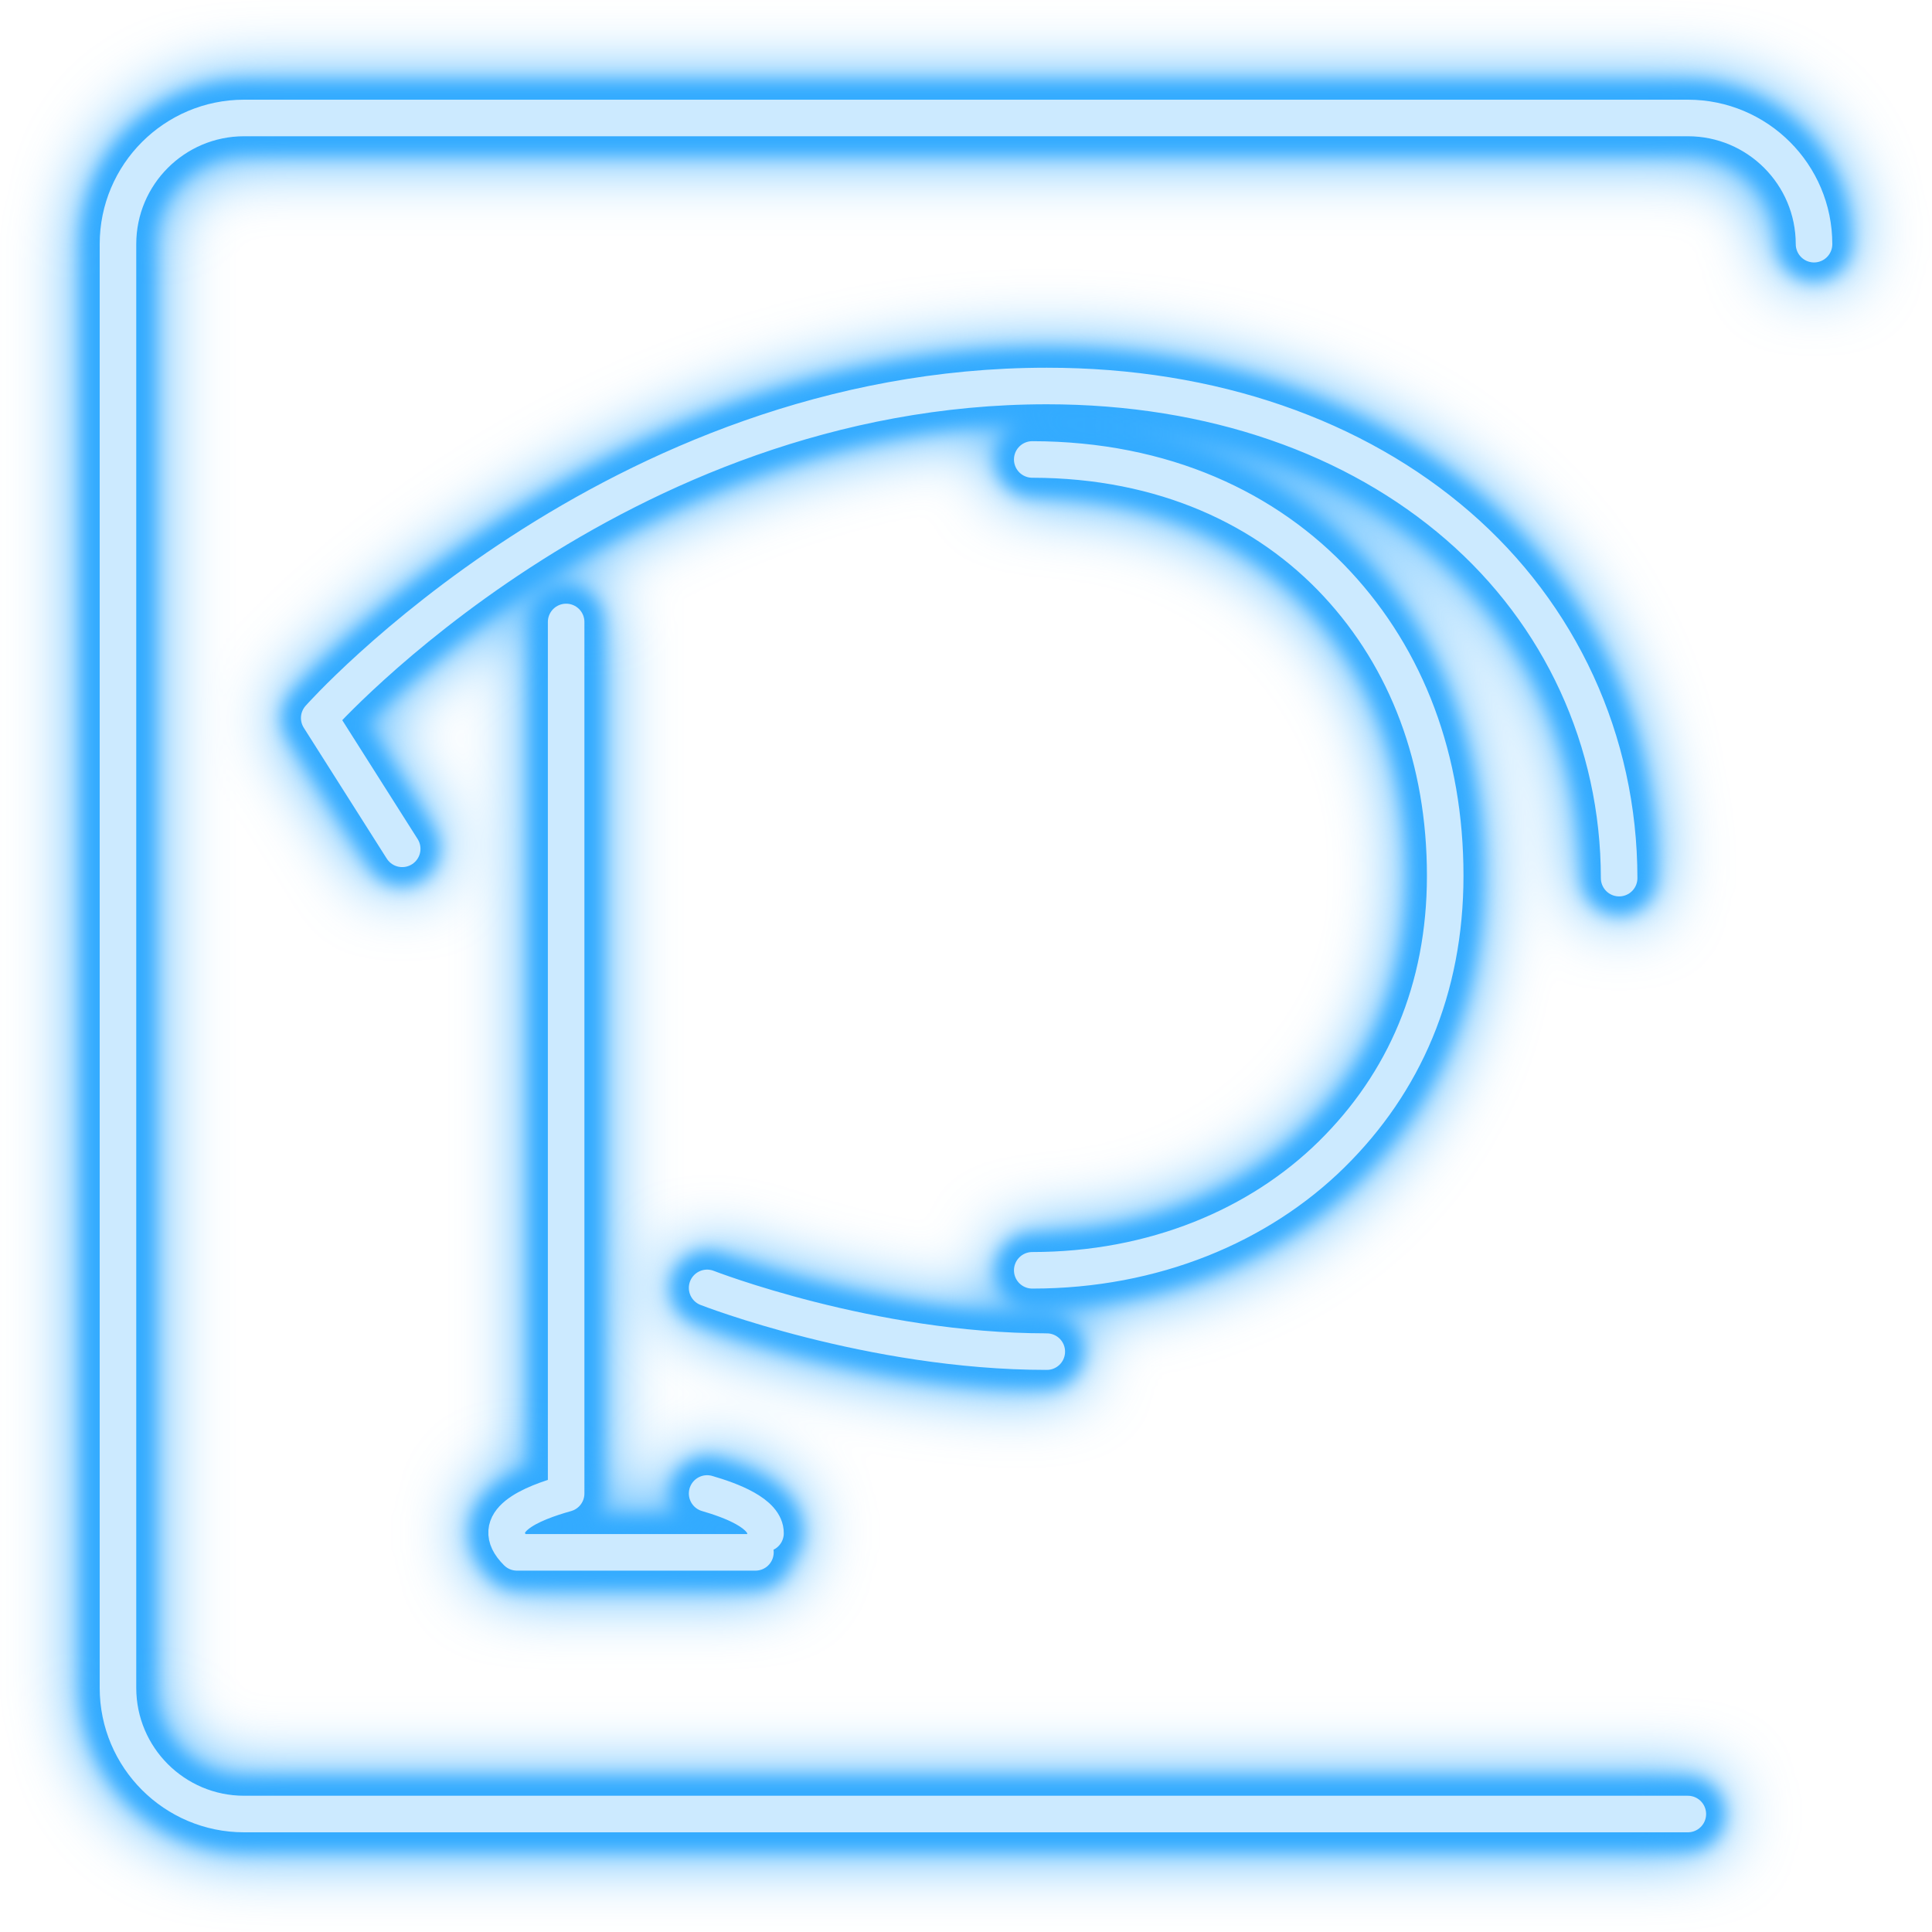
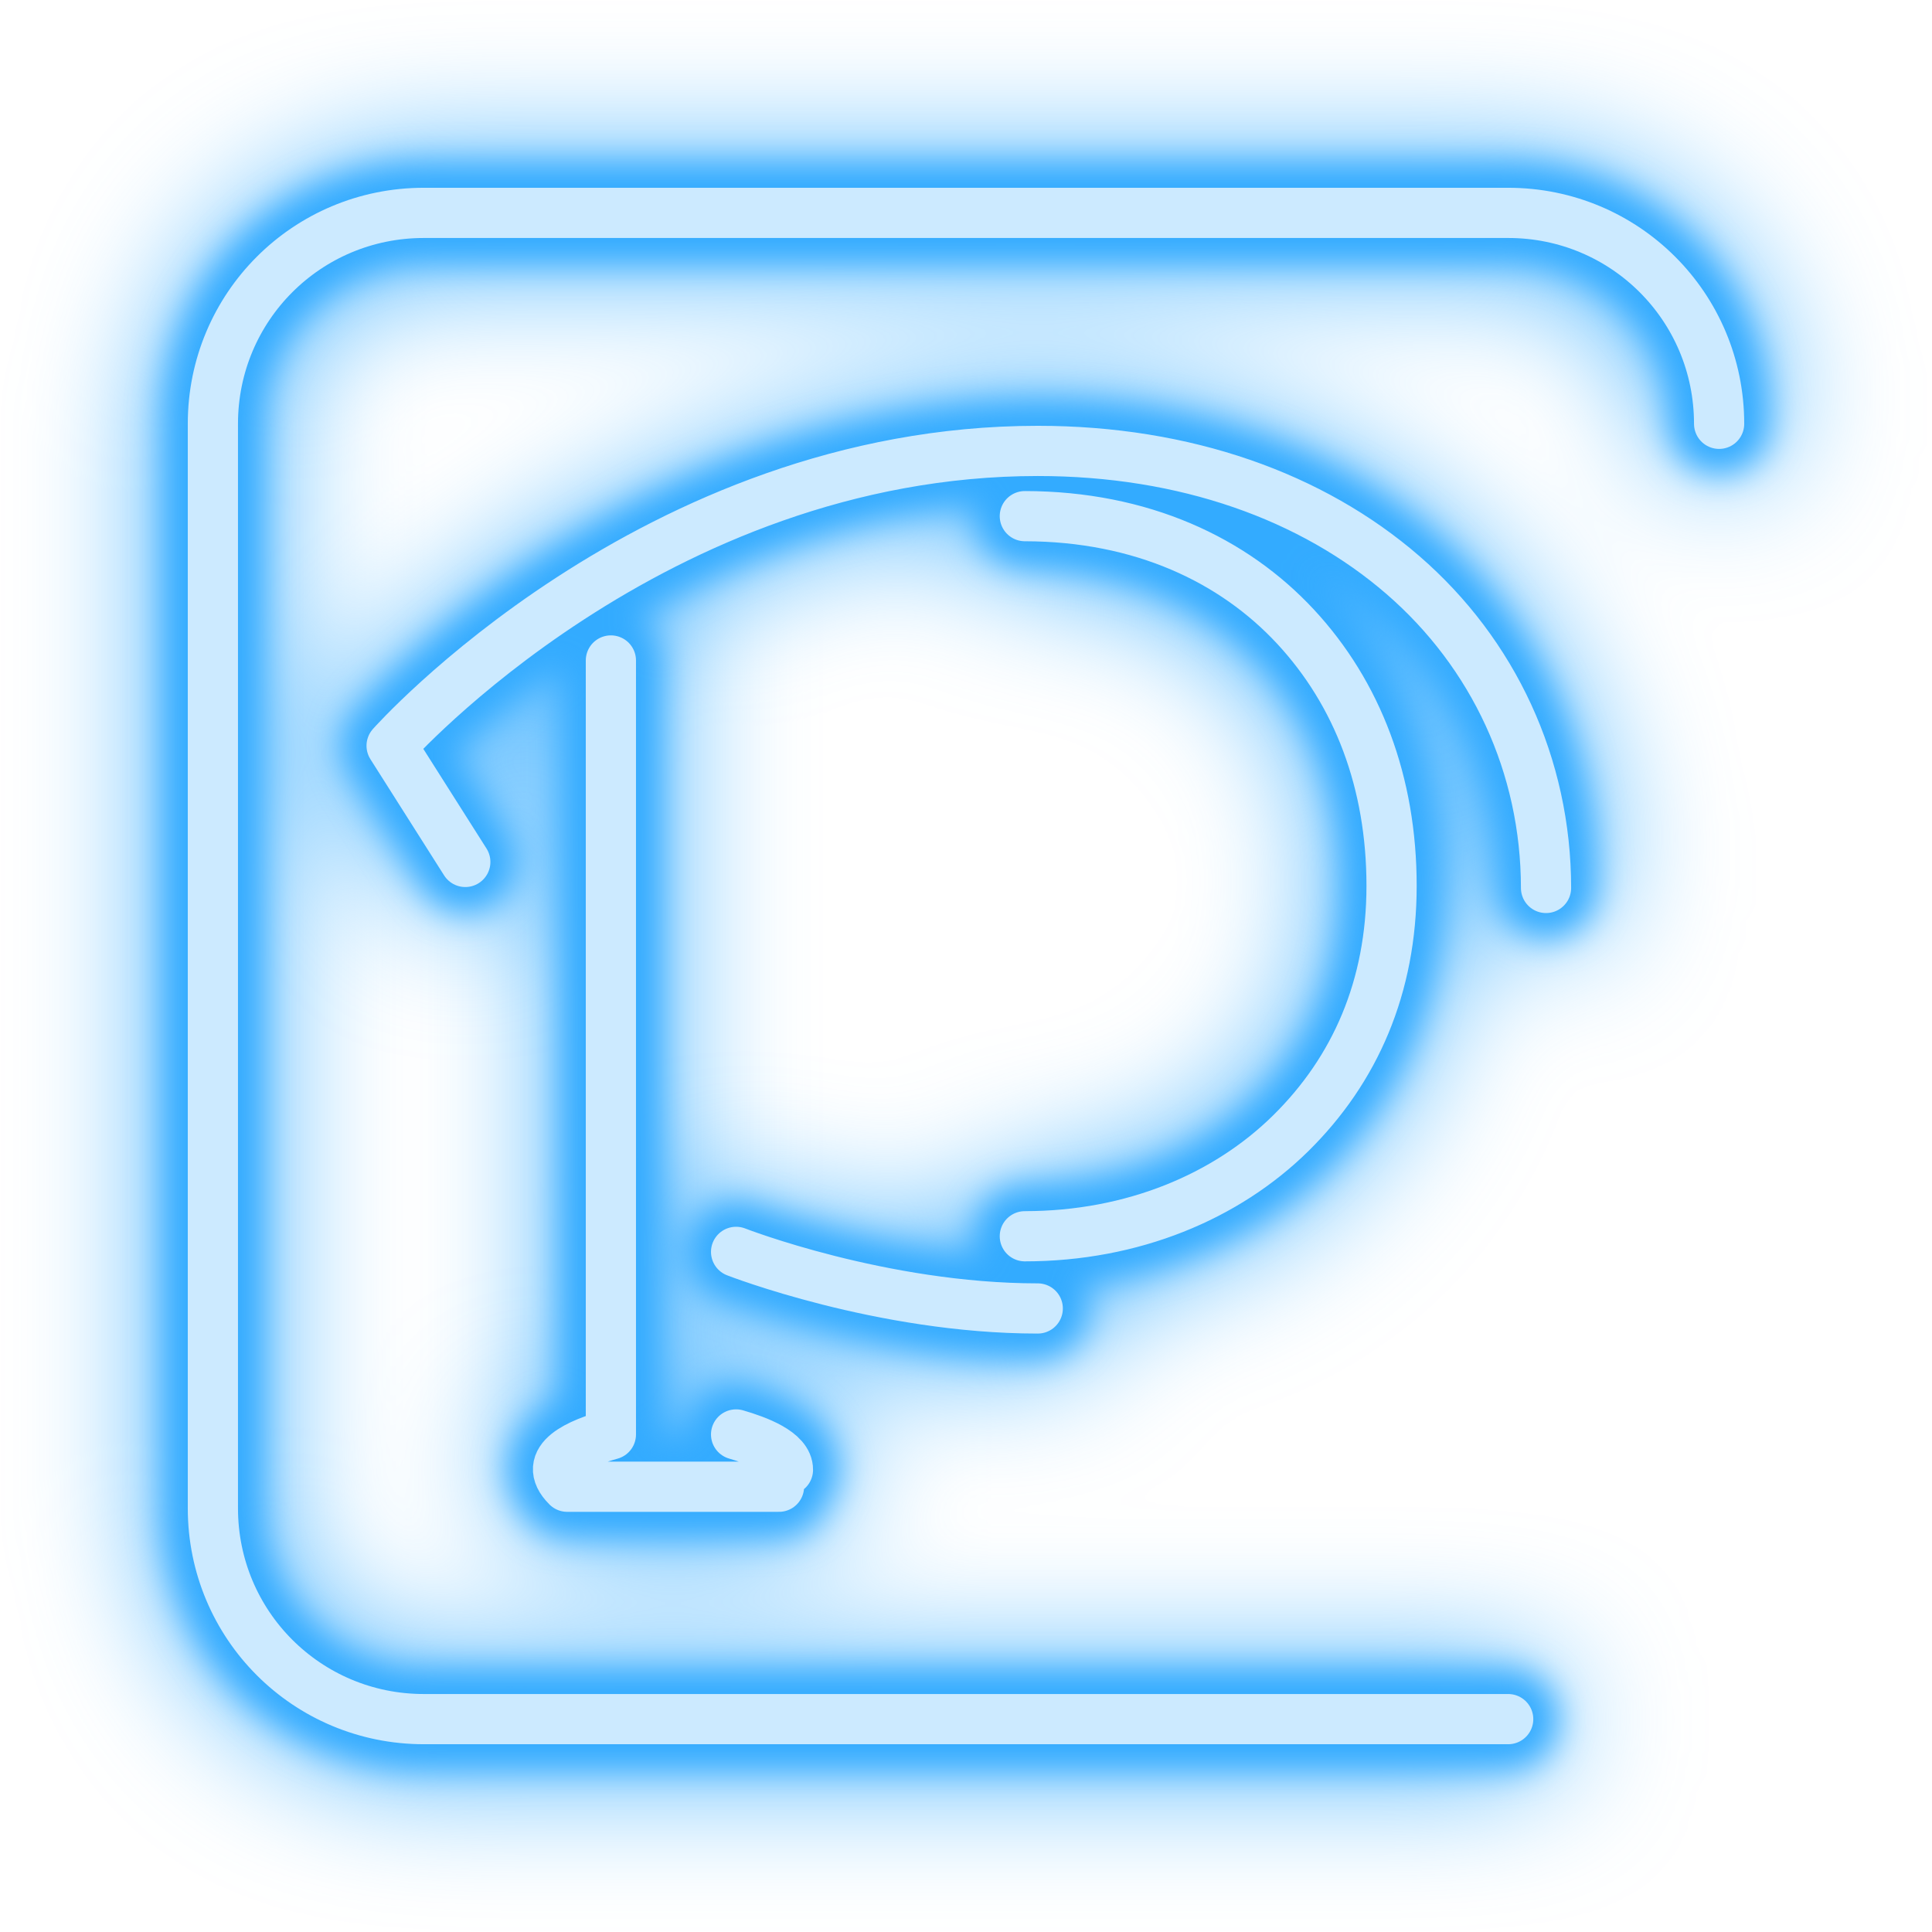
- <svg xmlns="http://www.w3.org/2000/svg" xml:space="preserve" width="528.456" height="528.456" viewBox="0 0 528.456 528.456" version="1.1" id="svg341">
-   <defs id="defs341">
-     <filter style="color-interpolation-filters:sRGB" id="filter1" x="-0.07" y="-0.07" width="1.139" height="1.139">
-       <feGaussianBlur stdDeviation="9.278" id="feGaussianBlur1" />
+ <svg xmlns="http://www.w3.org/2000/svg" xmlns:xlink="http://www.w3.org/1999/xlink" xml:space="preserve" width="769.6" height="769.6" viewBox="0 0 769.6 769.6" version="1.1" id="svg444">
+   <defs id="defs444">
+     <linearGradient id="linearGradient143-0">
+       <stop style="stop-color:#ffcb33;stop-opacity:1;" offset="0" id="stop143-0" />
+       <stop style="stop-color:#ff9933;stop-opacity:1;" offset="0.216" id="stop145-8" />
+       <stop style="stop-color:#ff3333;stop-opacity:1;" offset="0.455" id="stop146-1" />
+       <stop style="stop-color:#ff33bb;stop-opacity:1;" offset="0.708" id="stop148-5" />
+       <stop style="stop-color:#5533ff;stop-opacity:1;" offset="1" id="stop144-8" />
+     </linearGradient>
+     <radialGradient xlink:href="#linearGradient143-0" id="radialGradient1" cx="284.124" cy="730.379" fx="284.124" fy="730.379" r="389.18" gradientUnits="userSpaceOnUse" gradientTransform="matrix(2.579683,0,0,1.861285,-480.5889,-579.0826)" />
+     <radialGradient xlink:href="#linearGradient143-0" id="radialGradient5" cx="284.124" cy="730.379" fx="284.124" fy="730.379" r="389.18" gradientUnits="userSpaceOnUse" gradientTransform="matrix(2.579683,0,0,1.861285,-480.5889,-579.0826)" />
+     <radialGradient xlink:href="#linearGradient143-0" id="radialGradient10" cx="284.124" cy="730.379" fx="284.124" fy="730.379" r="389.18" gradientUnits="userSpaceOnUse" gradientTransform="matrix(2.579683,0,0,1.861285,-480.5889,-579.0826)" />
+     <radialGradient xlink:href="#linearGradient143-0" id="radialGradient15" cx="284.124" cy="730.379" fx="284.124" fy="730.379" r="389.18" gradientUnits="userSpaceOnUse" gradientTransform="matrix(2.579683,0,0,1.861285,-480.5889,-579.0826)" />
+     <radialGradient xlink:href="#linearGradient143-0" id="radialGradient20" cx="284.124" cy="730.379" fx="284.124" fy="730.379" r="389.18" gradientUnits="userSpaceOnUse" gradientTransform="matrix(2.579683,0,0,1.861285,-480.5889,-579.0826)" />
+     <radialGradient xlink:href="#linearGradient143-0" id="radialGradient25" cx="284.124" cy="730.379" fx="284.124" fy="730.379" r="389.18" gradientUnits="userSpaceOnUse" gradientTransform="matrix(2.579683,0,0,1.861285,-480.5889,-579.0826)" />
+     <radialGradient xlink:href="#linearGradient143-0" id="radialGradient30" cx="284.124" cy="730.379" fx="284.124" fy="730.379" r="389.18" gradientUnits="userSpaceOnUse" gradientTransform="matrix(2.579683,0,0,1.861285,-480.5889,-579.0826)" />
+     <radialGradient xlink:href="#linearGradient143-0" id="radialGradient35" cx="284.124" cy="730.379" fx="284.124" fy="730.379" r="389.18" gradientUnits="userSpaceOnUse" gradientTransform="matrix(2.579683,0,0,1.861285,-480.5889,-579.0826)" />
+     <radialGradient xlink:href="#linearGradient143-0" id="radialGradient40" cx="284.124" cy="730.379" fx="284.124" fy="730.379" r="389.18" gradientUnits="userSpaceOnUse" gradientTransform="matrix(2.579683,0,0,1.861285,-480.5889,-579.0826)" />
+     <radialGradient xlink:href="#linearGradient143-0" id="radialGradient45" cx="284.124" cy="730.379" fx="284.124" fy="730.379" r="389.18" gradientUnits="userSpaceOnUse" gradientTransform="matrix(2.579683,0,0,1.861285,-480.5889,-579.0826)" />
+     <radialGradient xlink:href="#linearGradient143-0" id="radialGradient50" cx="284.124" cy="730.379" fx="284.124" fy="730.379" r="389.18" gradientUnits="userSpaceOnUse" gradientTransform="matrix(2.579683,0,0,1.861285,-480.5889,-579.0826)" />
+     <radialGradient xlink:href="#linearGradient143-0" id="radialGradient55" cx="284.124" cy="730.379" fx="284.124" fy="730.379" r="389.18" gradientUnits="userSpaceOnUse" gradientTransform="matrix(2.579683,0,0,1.861285,-480.5889,-579.0826)" />
+     <radialGradient xlink:href="#linearGradient143-0" id="radialGradient60" cx="284.124" cy="730.379" fx="284.124" fy="730.379" r="389.18" gradientUnits="userSpaceOnUse" gradientTransform="matrix(2.579683,0,0,1.861285,-480.5889,-579.0826)" />
+     <radialGradient xlink:href="#linearGradient143-0" id="radialGradient65" cx="284.124" cy="730.379" fx="284.124" fy="730.379" r="389.18" gradientUnits="userSpaceOnUse" gradientTransform="matrix(2.579683,0,0,1.861285,-480.5889,-579.0826)" />
+     <radialGradient xlink:href="#linearGradient143-0" id="radialGradient70" cx="284.124" cy="730.379" fx="284.124" fy="730.379" r="389.18" gradientUnits="userSpaceOnUse" gradientTransform="matrix(2.579683,0,0,1.861285,-480.5889,-579.0826)" />
+     <radialGradient xlink:href="#linearGradient143-0" id="radialGradient75" cx="284.124" cy="730.379" fx="284.124" fy="730.379" r="389.18" gradientUnits="userSpaceOnUse" gradientTransform="matrix(2.579683,0,0,1.861285,-480.5889,-579.0826)" />
+     <radialGradient xlink:href="#linearGradient143-0" id="radialGradient80" cx="284.124" cy="730.379" fx="284.124" fy="730.379" r="389.18" gradientUnits="userSpaceOnUse" gradientTransform="matrix(2.579683,0,0,1.861285,-480.5889,-579.0826)" />
+     <radialGradient xlink:href="#linearGradient143-0" id="radialGradient85" cx="284.124" cy="730.379" fx="284.124" fy="730.379" r="389.18" gradientUnits="userSpaceOnUse" gradientTransform="matrix(2.579683,0,0,1.861285,-480.5889,-579.0826)" />
+     <radialGradient xlink:href="#linearGradient143-0" id="radialGradient90" cx="284.124" cy="730.379" fx="284.124" fy="730.379" r="389.18" gradientUnits="userSpaceOnUse" gradientTransform="matrix(2.579683,0,0,1.861285,-480.5889,-579.0826)" />
+     <radialGradient xlink:href="#linearGradient143-0" id="radialGradient95" cx="284.124" cy="730.379" fx="284.124" fy="730.379" r="389.18" gradientUnits="userSpaceOnUse" gradientTransform="matrix(2.579683,0,0,1.861285,-480.5889,-579.0826)" />
+     <radialGradient xlink:href="#linearGradient143-0" id="radialGradient100" cx="284.124" cy="730.379" fx="284.124" fy="730.379" r="389.18" gradientUnits="userSpaceOnUse" gradientTransform="matrix(2.579683,0,0,1.861285,-480.5889,-579.0826)" />
+     <radialGradient xlink:href="#linearGradient143-0" id="radialGradient105" cx="284.124" cy="730.379" fx="284.124" fy="730.379" r="389.18" gradientUnits="userSpaceOnUse" gradientTransform="matrix(2.579683,0,0,1.861285,-480.5889,-579.0826)" />
+     <radialGradient xlink:href="#linearGradient143-0" id="radialGradient110" cx="284.124" cy="730.379" fx="284.124" fy="730.379" r="389.18" gradientUnits="userSpaceOnUse" gradientTransform="matrix(2.579683,0,0,1.861285,-480.5889,-579.0826)" />
+     <radialGradient xlink:href="#linearGradient143-0" id="radialGradient115" cx="284.124" cy="730.379" fx="284.124" fy="730.379" r="389.18" gradientUnits="userSpaceOnUse" gradientTransform="matrix(2.579683,0,0,1.861285,-480.5889,-579.0826)" />
+     <radialGradient xlink:href="#linearGradient143-0" id="radialGradient120" cx="284.124" cy="730.379" fx="284.124" fy="730.379" r="389.18" gradientUnits="userSpaceOnUse" gradientTransform="matrix(2.579683,0,0,1.861285,-480.5889,-579.0826)" />
+     <radialGradient xlink:href="#linearGradient143-0" id="radialGradient125" cx="284.124" cy="730.379" fx="284.124" fy="730.379" r="389.18" gradientUnits="userSpaceOnUse" gradientTransform="matrix(2.579683,0,0,1.861285,-480.5889,-579.0826)" />
+     <radialGradient xlink:href="#linearGradient143-0" id="radialGradient130" cx="284.124" cy="730.379" fx="284.124" fy="730.379" r="389.18" gradientUnits="userSpaceOnUse" gradientTransform="matrix(2.579683,0,0,1.861285,-480.5889,-579.0826)" />
+     <radialGradient xlink:href="#linearGradient143-0" id="radialGradient135" cx="284.124" cy="730.379" fx="284.124" fy="730.379" r="389.18" gradientUnits="userSpaceOnUse" gradientTransform="matrix(2.579683,0,0,1.861285,-480.5889,-579.0826)" />
+     <radialGradient xlink:href="#linearGradient143-0" id="radialGradient140" cx="284.124" cy="730.379" fx="284.124" fy="730.379" r="389.18" gradientUnits="userSpaceOnUse" gradientTransform="matrix(2.579683,0,0,1.861285,-480.5889,-579.0826)" />
+     <radialGradient xlink:href="#linearGradient143-0" id="radialGradient150" cx="284.124" cy="730.379" fx="284.124" fy="730.379" r="389.18" gradientUnits="userSpaceOnUse" gradientTransform="matrix(2.579683,0,0,1.861285,-480.5889,-579.0826)" />
+     <radialGradient xlink:href="#linearGradient143-0" id="radialGradient155" cx="284.124" cy="730.379" fx="284.124" fy="730.379" r="389.18" gradientUnits="userSpaceOnUse" gradientTransform="matrix(2.579683,0,0,1.861285,-480.5889,-579.0826)" />
+     <radialGradient xlink:href="#linearGradient143-0" id="radialGradient160" cx="284.124" cy="730.379" fx="284.124" fy="730.379" r="389.18" gradientUnits="userSpaceOnUse" gradientTransform="matrix(2.579683,0,0,1.861285,-480.5889,-579.0826)" />
+     <radialGradient xlink:href="#linearGradient143-0" id="radialGradient165" cx="284.124" cy="730.379" fx="284.124" fy="730.379" r="389.18" gradientUnits="userSpaceOnUse" gradientTransform="matrix(2.579683,0,0,1.861285,-480.5889,-579.0826)" />
+     <radialGradient xlink:href="#linearGradient143-0" id="radialGradient170" cx="284.124" cy="730.379" fx="284.124" fy="730.379" r="389.18" gradientUnits="userSpaceOnUse" gradientTransform="matrix(2.579683,0,0,1.861285,-480.5889,-579.0826)" />
+     <radialGradient xlink:href="#linearGradient143-0" id="radialGradient175" cx="284.124" cy="730.379" fx="284.124" fy="730.379" r="389.18" gradientUnits="userSpaceOnUse" gradientTransform="matrix(2.579683,0,0,1.861285,-480.5889,-579.0826)" />
+     <radialGradient xlink:href="#linearGradient143-0" id="radialGradient180" cx="284.124" cy="730.379" fx="284.124" fy="730.379" r="389.18" gradientUnits="userSpaceOnUse" gradientTransform="matrix(2.579683,0,0,1.861285,-480.5889,-579.0826)" />
+     <radialGradient xlink:href="#linearGradient143-0" id="radialGradient185" cx="284.124" cy="730.379" fx="284.124" fy="730.379" r="389.18" gradientUnits="userSpaceOnUse" gradientTransform="matrix(2.579683,0,0,1.861285,-480.5889,-579.0826)" />
+     <radialGradient xlink:href="#linearGradient143-0" id="radialGradient190" cx="284.124" cy="730.379" fx="284.124" fy="730.379" r="389.18" gradientUnits="userSpaceOnUse" gradientTransform="matrix(2.579683,0,0,1.861285,-480.5889,-579.0826)" />
+     <radialGradient xlink:href="#linearGradient143-0" id="radialGradient195" cx="284.124" cy="730.379" fx="284.124" fy="730.379" r="389.18" gradientUnits="userSpaceOnUse" gradientTransform="matrix(2.579683,0,0,1.861285,-480.5889,-579.0826)" />
+     <radialGradient xlink:href="#linearGradient143-0" id="radialGradient200" cx="284.124" cy="730.379" fx="284.124" fy="730.379" r="389.18" gradientUnits="userSpaceOnUse" gradientTransform="matrix(2.579683,0,0,1.861285,-480.5889,-579.0826)" />
+     <radialGradient xlink:href="#linearGradient143-0" id="radialGradient205" cx="284.124" cy="730.379" fx="284.124" fy="730.379" r="389.18" gradientUnits="userSpaceOnUse" gradientTransform="matrix(2.579683,0,0,1.861285,-480.5889,-579.0826)" />
+     <radialGradient xlink:href="#linearGradient143-0" id="radialGradient210" cx="284.124" cy="730.379" fx="284.124" fy="730.379" r="389.18" gradientUnits="userSpaceOnUse" gradientTransform="matrix(2.579683,0,0,1.861285,-480.5889,-579.0826)" />
+     <radialGradient xlink:href="#linearGradient143-0" id="radialGradient215" cx="284.124" cy="730.379" fx="284.124" fy="730.379" r="389.18" gradientUnits="userSpaceOnUse" gradientTransform="matrix(2.579683,0,0,1.861285,-480.5889,-579.0826)" />
+     <radialGradient xlink:href="#linearGradient143-0" id="radialGradient220" cx="284.124" cy="730.379" fx="284.124" fy="730.379" r="389.18" gradientUnits="userSpaceOnUse" gradientTransform="matrix(2.579683,0,0,1.861285,-480.5889,-579.0826)" />
+     <radialGradient xlink:href="#linearGradient143-0" id="radialGradient225" cx="284.124" cy="730.379" fx="284.124" fy="730.379" r="389.18" gradientUnits="userSpaceOnUse" gradientTransform="matrix(2.579683,0,0,1.861285,-480.5889,-579.0826)" />
+     <radialGradient xlink:href="#linearGradient143-0" id="radialGradient230" cx="284.124" cy="730.379" fx="284.124" fy="730.379" r="389.18" gradientUnits="userSpaceOnUse" gradientTransform="matrix(2.579683,0,0,1.861285,-480.5889,-579.0826)" />
+     <radialGradient xlink:href="#linearGradient143-0" id="radialGradient235" cx="284.124" cy="730.379" fx="284.124" fy="730.379" r="389.18" gradientUnits="userSpaceOnUse" gradientTransform="matrix(2.579683,0,0,1.861285,-480.5889,-579.0826)" />
+     <radialGradient xlink:href="#linearGradient143-0" id="radialGradient240" cx="284.124" cy="730.379" fx="284.124" fy="730.379" r="389.18" gradientUnits="userSpaceOnUse" gradientTransform="matrix(2.579683,0,0,1.861285,-480.5889,-579.0826)" />
+     <radialGradient xlink:href="#linearGradient143-0" id="radialGradient245" cx="284.124" cy="730.379" fx="284.124" fy="730.379" r="389.18" gradientUnits="userSpaceOnUse" gradientTransform="matrix(2.579683,0,0,1.861285,-480.5889,-579.0826)" />
+     <radialGradient xlink:href="#linearGradient143-0" id="radialGradient250" cx="284.124" cy="730.379" fx="284.124" fy="730.379" r="389.18" gradientUnits="userSpaceOnUse" gradientTransform="matrix(2.579683,0,0,1.861285,-480.5889,-579.0826)" />
+     <radialGradient xlink:href="#linearGradient143-0" id="radialGradient255" cx="284.124" cy="730.379" fx="284.124" fy="730.379" r="389.18" gradientUnits="userSpaceOnUse" gradientTransform="matrix(2.579683,0,0,1.861285,-480.5889,-579.0826)" />
+     <radialGradient xlink:href="#linearGradient143-0" id="radialGradient260" cx="284.124" cy="730.379" fx="284.124" fy="730.379" r="389.18" gradientUnits="userSpaceOnUse" gradientTransform="matrix(2.579683,0,0,1.861285,-480.5889,-579.0826)" />
+     <radialGradient xlink:href="#linearGradient143-0" id="radialGradient265" cx="284.124" cy="730.379" fx="284.124" fy="730.379" r="389.18" gradientUnits="userSpaceOnUse" gradientTransform="matrix(2.579683,0,0,1.861285,-480.5889,-579.0826)" />
+     <radialGradient xlink:href="#linearGradient143-0" id="radialGradient270" cx="284.124" cy="730.379" fx="284.124" fy="730.379" r="389.18" gradientUnits="userSpaceOnUse" gradientTransform="matrix(2.579683,0,0,1.861285,-480.5889,-579.0826)" />
+     <radialGradient xlink:href="#linearGradient143-0" id="radialGradient275" cx="284.124" cy="730.379" fx="284.124" fy="730.379" r="389.18" gradientUnits="userSpaceOnUse" gradientTransform="matrix(2.579683,0,0,1.861285,-480.5889,-579.0826)" />
+     <radialGradient xlink:href="#linearGradient143-0" id="radialGradient280" cx="284.124" cy="730.379" fx="284.124" fy="730.379" r="389.18" gradientUnits="userSpaceOnUse" gradientTransform="matrix(2.579683,0,0,1.861285,-480.5889,-579.0826)" />
+     <radialGradient xlink:href="#linearGradient143-0" id="radialGradient285" cx="284.124" cy="730.379" fx="284.124" fy="730.379" r="389.18" gradientUnits="userSpaceOnUse" gradientTransform="matrix(2.579683,0,0,1.861285,-480.5889,-579.0826)" />
+     <radialGradient xlink:href="#linearGradient143-0" id="radialGradient290" cx="284.124" cy="730.379" fx="284.124" fy="730.379" r="389.18" gradientUnits="userSpaceOnUse" gradientTransform="matrix(2.579683,0,0,1.861285,-480.5889,-579.0826)" />
+     <radialGradient xlink:href="#linearGradient143-0" id="radialGradient295" cx="284.124" cy="730.379" fx="284.124" fy="730.379" r="389.18" gradientUnits="userSpaceOnUse" gradientTransform="matrix(2.579683,0,0,1.861285,-480.5889,-579.0826)" />
+     <radialGradient xlink:href="#linearGradient143-0" id="radialGradient300" cx="284.124" cy="730.379" fx="284.124" fy="730.379" r="389.18" gradientUnits="userSpaceOnUse" gradientTransform="matrix(2.579683,0,0,1.861285,-480.5889,-579.0826)" />
+     <radialGradient xlink:href="#linearGradient143-0" id="radialGradient305" cx="284.124" cy="730.379" fx="284.124" fy="730.379" r="389.18" gradientUnits="userSpaceOnUse" gradientTransform="matrix(2.579683,0,0,1.861285,-480.5889,-579.0826)" />
+     <radialGradient xlink:href="#linearGradient143-0" id="radialGradient310" cx="284.124" cy="730.379" fx="284.124" fy="730.379" r="389.18" gradientUnits="userSpaceOnUse" gradientTransform="matrix(2.579683,0,0,1.861285,-480.5889,-579.0826)" />
+     <radialGradient xlink:href="#linearGradient143-0" id="radialGradient315" cx="284.124" cy="730.379" fx="284.124" fy="730.379" r="389.18" gradientUnits="userSpaceOnUse" gradientTransform="matrix(2.579683,0,0,1.861285,-480.5889,-579.0826)" />
+     <radialGradient xlink:href="#linearGradient143-0" id="radialGradient320" cx="284.124" cy="730.379" fx="284.124" fy="730.379" r="389.18" gradientUnits="userSpaceOnUse" gradientTransform="matrix(2.579683,0,0,1.861285,-480.5889,-579.0826)" />
+     <radialGradient xlink:href="#linearGradient143-0" id="radialGradient325" cx="284.124" cy="730.379" fx="284.124" fy="730.379" r="389.18" gradientUnits="userSpaceOnUse" gradientTransform="matrix(2.579683,0,0,1.861285,-480.5889,-579.0826)" />
+     <radialGradient xlink:href="#linearGradient143-0" id="radialGradient330" cx="284.124" cy="730.379" fx="284.124" fy="730.379" r="389.18" gradientUnits="userSpaceOnUse" gradientTransform="matrix(2.579683,0,0,1.861285,-480.5889,-579.0826)" />
+     <radialGradient xlink:href="#linearGradient143-0" id="radialGradient335" cx="284.124" cy="730.379" fx="284.124" fy="730.379" r="389.18" gradientUnits="userSpaceOnUse" gradientTransform="matrix(2.579683,0,0,1.861285,-480.5889,-579.0826)" />
+     <radialGradient xlink:href="#linearGradient143-0" id="radialGradient340" cx="284.124" cy="730.379" fx="284.124" fy="730.379" r="389.18" gradientUnits="userSpaceOnUse" gradientTransform="matrix(2.579683,0,0,1.861285,-480.5889,-579.0826)" />
+     <radialGradient xlink:href="#linearGradient143-0" id="radialGradient345" cx="284.124" cy="730.379" fx="284.124" fy="730.379" r="389.18" gradientUnits="userSpaceOnUse" gradientTransform="matrix(2.579683,0,0,1.861285,-480.5889,-579.0826)" />
+     <radialGradient xlink:href="#linearGradient143-0" id="radialGradient350" cx="284.124" cy="730.379" fx="284.124" fy="730.379" r="389.18" gradientUnits="userSpaceOnUse" gradientTransform="matrix(2.579683,0,0,1.861285,-480.5889,-579.0826)" />
+     <radialGradient xlink:href="#linearGradient143-0" id="radialGradient355" cx="284.124" cy="730.379" fx="284.124" fy="730.379" r="389.18" gradientUnits="userSpaceOnUse" gradientTransform="matrix(2.579683,0,0,1.861285,-480.5889,-579.0826)" />
+     <radialGradient xlink:href="#linearGradient143-0" id="radialGradient360" cx="284.124" cy="730.379" fx="284.124" fy="730.379" r="389.18" gradientUnits="userSpaceOnUse" gradientTransform="matrix(2.579683,0,0,1.861285,-480.5889,-579.0826)" />
+     <radialGradient xlink:href="#linearGradient143-0" id="radialGradient365" cx="284.124" cy="730.379" fx="284.124" fy="730.379" r="389.18" gradientUnits="userSpaceOnUse" gradientTransform="matrix(2.579683,0,0,1.861285,-480.5889,-579.0826)" />
+     <radialGradient xlink:href="#linearGradient143-0" id="radialGradient370" cx="284.124" cy="730.379" fx="284.124" fy="730.379" r="389.18" gradientUnits="userSpaceOnUse" gradientTransform="matrix(2.579683,0,0,1.861285,-480.5889,-579.0826)" />
+     <radialGradient xlink:href="#linearGradient143-0" id="radialGradient375" cx="284.124" cy="730.379" fx="284.124" fy="730.379" r="389.18" gradientUnits="userSpaceOnUse" gradientTransform="matrix(2.579683,0,0,1.861285,-480.5889,-579.0826)" />
+     <radialGradient xlink:href="#linearGradient143-0" id="radialGradient380" cx="284.124" cy="730.379" fx="284.124" fy="730.379" r="389.18" gradientUnits="userSpaceOnUse" gradientTransform="matrix(2.579683,0,0,1.861285,-480.5889,-579.0826)" />
+     <radialGradient xlink:href="#linearGradient143-0" id="radialGradient385" cx="284.124" cy="730.379" fx="284.124" fy="730.379" r="389.18" gradientUnits="userSpaceOnUse" gradientTransform="matrix(2.579683,0,0,1.861285,-480.5889,-579.0826)" />
+     <radialGradient xlink:href="#linearGradient143-0" id="radialGradient390" cx="284.124" cy="730.379" fx="284.124" fy="730.379" r="389.18" gradientUnits="userSpaceOnUse" gradientTransform="matrix(2.579683,0,0,1.861285,-480.5889,-579.0826)" />
+     <radialGradient xlink:href="#linearGradient143-0" id="radialGradient395" cx="284.124" cy="730.379" fx="284.124" fy="730.379" r="389.18" gradientUnits="userSpaceOnUse" gradientTransform="matrix(2.579683,0,0,1.861285,-480.5889,-579.0826)" />
+     <radialGradient xlink:href="#linearGradient143-0" id="radialGradient400" cx="284.124" cy="730.379" fx="284.124" fy="730.379" r="389.18" gradientUnits="userSpaceOnUse" gradientTransform="matrix(2.579683,0,0,1.861285,-480.5889,-579.0826)" />
+     <radialGradient xlink:href="#linearGradient143-0" id="radialGradient405" cx="284.124" cy="730.379" fx="284.124" fy="730.379" r="389.18" gradientUnits="userSpaceOnUse" gradientTransform="matrix(2.579683,0,0,1.861285,-480.5889,-579.0826)" />
+     <radialGradient xlink:href="#linearGradient143-0" id="radialGradient410" cx="284.124" cy="730.379" fx="284.124" fy="730.379" r="389.18" gradientUnits="userSpaceOnUse" gradientTransform="matrix(2.579683,0,0,1.861285,-480.5889,-579.0826)" />
+     <radialGradient xlink:href="#linearGradient143-0" id="radialGradient415" cx="284.124" cy="730.379" fx="284.124" fy="730.379" r="389.18" gradientUnits="userSpaceOnUse" gradientTransform="matrix(2.579683,0,0,1.861285,-480.5889,-579.0826)" />
+     <radialGradient xlink:href="#linearGradient143-0" id="radialGradient420" cx="284.124" cy="730.379" fx="284.124" fy="730.379" r="389.18" gradientUnits="userSpaceOnUse" gradientTransform="matrix(2.579683,0,0,1.861285,-480.5889,-579.0826)" />
+     <radialGradient xlink:href="#linearGradient143-0" id="radialGradient425" cx="284.124" cy="730.379" fx="284.124" fy="730.379" r="389.18" gradientUnits="userSpaceOnUse" gradientTransform="matrix(2.579683,0,0,1.861285,-480.5889,-579.0826)" />
+     <radialGradient xlink:href="#linearGradient143-0" id="radialGradient430" cx="284.124" cy="730.379" fx="284.124" fy="730.379" r="389.18" gradientUnits="userSpaceOnUse" gradientTransform="matrix(2.579683,0,0,1.861285,-480.5889,-579.0826)" />
+     <radialGradient xlink:href="#linearGradient143-0" id="radialGradient435" cx="284.124" cy="730.379" fx="284.124" fy="730.379" r="389.18" gradientUnits="userSpaceOnUse" gradientTransform="matrix(2.579683,0,0,1.861285,-480.5889,-579.0826)" />
+     <radialGradient xlink:href="#linearGradient143-0" id="radialGradient440" cx="284.124" cy="730.379" fx="284.124" fy="730.379" r="389.18" gradientUnits="userSpaceOnUse" gradientTransform="matrix(2.579683,0,0,1.861285,-480.5889,-579.0826)" />
+     <radialGradient xlink:href="#linearGradient143-0" id="radialGradient445" cx="284.124" cy="730.379" fx="284.124" fy="730.379" r="389.18" gradientUnits="userSpaceOnUse" gradientTransform="matrix(2.579683,0,0,1.861285,-480.5889,-579.0826)" />
+     <radialGradient xlink:href="#linearGradient143-0" id="radialGradient450" cx="284.124" cy="730.379" fx="284.124" fy="730.379" r="389.18" gradientUnits="userSpaceOnUse" gradientTransform="matrix(2.579683,0,0,1.861285,-480.5889,-579.0826)" />
+     <radialGradient xlink:href="#linearGradient143-0" id="radialGradient455" cx="284.124" cy="730.379" fx="284.124" fy="730.379" r="389.18" gradientUnits="userSpaceOnUse" gradientTransform="matrix(2.579683,0,0,1.861285,-480.5889,-579.0826)" />
+     <radialGradient xlink:href="#linearGradient143-0" id="radialGradient460" cx="284.124" cy="730.379" fx="284.124" fy="730.379" r="389.18" gradientUnits="userSpaceOnUse" gradientTransform="matrix(2.579683,0,0,1.861285,-480.5889,-579.0826)" />
+     <radialGradient xlink:href="#linearGradient143-0" id="radialGradient465" cx="284.124" cy="730.379" fx="284.124" fy="730.379" r="389.18" gradientUnits="userSpaceOnUse" gradientTransform="matrix(2.579683,0,0,1.861285,-480.5889,-579.0826)" />
+     <radialGradient xlink:href="#linearGradient143-0" id="radialGradient470" cx="284.124" cy="730.379" fx="284.124" fy="730.379" r="389.18" gradientUnits="userSpaceOnUse" gradientTransform="matrix(2.579683,0,0,1.861285,-480.5889,-579.0826)" />
+     <radialGradient xlink:href="#linearGradient143-0" id="radialGradient475" cx="284.124" cy="730.379" fx="284.124" fy="730.379" r="389.18" gradientUnits="userSpaceOnUse" gradientTransform="matrix(2.579683,0,0,1.861285,-480.5889,-579.0826)" />
+     <radialGradient xlink:href="#linearGradient143-0" id="radialGradient480" cx="284.124" cy="730.379" fx="284.124" fy="730.379" r="389.18" gradientUnits="userSpaceOnUse" gradientTransform="matrix(2.579683,0,0,1.861285,-480.5889,-579.0826)" />
+     <radialGradient xlink:href="#linearGradient143-0" id="radialGradient485" cx="284.124" cy="730.379" fx="284.124" fy="730.379" r="389.18" gradientUnits="userSpaceOnUse" gradientTransform="matrix(2.579683,0,0,1.861285,-480.5889,-579.0826)" />
+     <radialGradient xlink:href="#linearGradient143-0" id="radialGradient490" cx="284.124" cy="730.379" fx="284.124" fy="730.379" r="389.18" gradientUnits="userSpaceOnUse" gradientTransform="matrix(2.579683,0,0,1.861285,-480.5889,-579.0826)" />
+     <radialGradient xlink:href="#linearGradient143-0" id="radialGradient495" cx="284.124" cy="730.379" fx="284.124" fy="730.379" r="389.18" gradientUnits="userSpaceOnUse" gradientTransform="matrix(2.579683,0,0,1.861285,-480.5889,-579.0826)" />
+     <radialGradient xlink:href="#linearGradient143-0" id="radialGradient500" cx="284.124" cy="730.379" fx="284.124" fy="730.379" r="389.18" gradientUnits="userSpaceOnUse" gradientTransform="matrix(2.579683,0,0,1.861285,-480.5889,-579.0826)" />
+     <radialGradient xlink:href="#linearGradient143-0" id="radialGradient505" cx="284.124" cy="730.379" fx="284.124" fy="730.379" r="389.18" gradientUnits="userSpaceOnUse" gradientTransform="matrix(2.579683,0,0,1.861285,-480.5889,-579.0826)" />
+     <radialGradient xlink:href="#linearGradient143-0" id="radialGradient510" cx="284.124" cy="730.379" fx="284.124" fy="730.379" r="389.18" gradientUnits="userSpaceOnUse" gradientTransform="matrix(2.579683,0,0,1.861285,-480.5889,-579.0826)" />
+     <radialGradient xlink:href="#linearGradient143-0" id="radialGradient515" cx="284.124" cy="730.379" fx="284.124" fy="730.379" r="389.18" gradientUnits="userSpaceOnUse" gradientTransform="matrix(2.579683,0,0,1.861285,-480.5889,-579.0826)" />
+     <radialGradient xlink:href="#linearGradient143-0" id="radialGradient520" cx="284.124" cy="730.379" fx="284.124" fy="730.379" r="389.18" gradientUnits="userSpaceOnUse" gradientTransform="matrix(2.579683,0,0,1.861285,-480.5889,-579.0826)" />
+     <radialGradient xlink:href="#linearGradient143-0" id="radialGradient525" cx="284.124" cy="730.379" fx="284.124" fy="730.379" r="389.18" gradientUnits="userSpaceOnUse" gradientTransform="matrix(2.579683,0,0,1.861285,-480.5889,-579.0826)" />
+     <radialGradient xlink:href="#linearGradient143-0" id="radialGradient530" cx="284.124" cy="730.379" fx="284.124" fy="730.379" r="389.18" gradientUnits="userSpaceOnUse" gradientTransform="matrix(2.579683,0,0,1.861285,-480.5889,-579.0826)" />
+     <radialGradient xlink:href="#linearGradient143-0" id="radialGradient535" cx="284.124" cy="730.379" fx="284.124" fy="730.379" r="389.18" gradientUnits="userSpaceOnUse" gradientTransform="matrix(2.579683,0,0,1.861285,-480.5889,-579.0826)" />
+     <radialGradient xlink:href="#linearGradient143-0" id="radialGradient540" cx="284.124" cy="730.379" fx="284.124" fy="730.379" r="389.18" gradientUnits="userSpaceOnUse" gradientTransform="matrix(2.579683,0,0,1.861285,-480.5889,-579.0826)" />
+     <radialGradient xlink:href="#linearGradient143-0" id="radialGradient545" cx="284.124" cy="730.379" fx="284.124" fy="730.379" r="389.18" gradientUnits="userSpaceOnUse" gradientTransform="matrix(2.579683,0,0,1.861285,-480.5889,-579.0826)" />
+     <radialGradient xlink:href="#linearGradient143-0" id="radialGradient550" cx="284.124" cy="730.379" fx="284.124" fy="730.379" r="389.18" gradientUnits="userSpaceOnUse" gradientTransform="matrix(2.579683,0,0,1.861285,-480.5889,-579.0826)" />
+     <radialGradient xlink:href="#linearGradient143-0" id="radialGradient555" cx="284.124" cy="730.379" fx="284.124" fy="730.379" r="389.18" gradientUnits="userSpaceOnUse" gradientTransform="matrix(2.579683,0,0,1.861285,-480.5889,-579.0826)" />
+     <radialGradient xlink:href="#linearGradient143-0" id="radialGradient560" cx="284.124" cy="730.379" fx="284.124" fy="730.379" r="389.18" gradientUnits="userSpaceOnUse" gradientTransform="matrix(2.579683,0,0,1.861285,-480.5889,-579.0826)" />
+     <radialGradient xlink:href="#linearGradient143-0" id="radialGradient565" cx="284.124" cy="730.379" fx="284.124" fy="730.379" r="389.18" gradientUnits="userSpaceOnUse" gradientTransform="matrix(2.579683,0,0,1.861285,-480.5889,-579.0826)" />
+     <radialGradient xlink:href="#linearGradient143-0" id="radialGradient570" cx="284.124" cy="730.379" fx="284.124" fy="730.379" r="389.18" gradientUnits="userSpaceOnUse" gradientTransform="matrix(2.579683,0,0,1.861285,-480.5889,-579.0826)" />
+     <radialGradient xlink:href="#linearGradient143-0" id="radialGradient575" cx="284.124" cy="730.379" fx="284.124" fy="730.379" r="389.18" gradientUnits="userSpaceOnUse" gradientTransform="matrix(2.579683,0,0,1.861285,-480.5889,-579.0826)" />
+     <radialGradient xlink:href="#linearGradient143-0" id="radialGradient580" cx="284.124" cy="730.379" fx="284.124" fy="730.379" r="389.18" gradientUnits="userSpaceOnUse" gradientTransform="matrix(2.579683,0,0,1.861285,-480.5889,-579.0826)" />
+     <radialGradient xlink:href="#linearGradient143-0" id="radialGradient585" cx="284.124" cy="730.379" fx="284.124" fy="730.379" r="389.18" gradientUnits="userSpaceOnUse" gradientTransform="matrix(2.579683,0,0,1.861285,-480.5889,-579.0826)" />
+     <radialGradient xlink:href="#linearGradient143-0" id="radialGradient590" cx="284.124" cy="730.379" fx="284.124" fy="730.379" r="389.18" gradientUnits="userSpaceOnUse" gradientTransform="matrix(2.579683,0,0,1.861285,-480.5889,-579.0826)" />
+     <radialGradient xlink:href="#linearGradient143-0" id="radialGradient595" cx="284.124" cy="730.379" fx="284.124" fy="730.379" r="389.18" gradientUnits="userSpaceOnUse" gradientTransform="matrix(2.579683,0,0,1.861285,-480.5889,-579.0826)" />
+     <radialGradient xlink:href="#linearGradient143-0" id="radialGradient600" cx="284.124" cy="730.379" fx="284.124" fy="730.379" r="389.18" gradientUnits="userSpaceOnUse" gradientTransform="matrix(2.579683,0,0,1.861285,-480.5889,-579.0826)" />
+     <radialGradient xlink:href="#linearGradient143-0" id="radialGradient605" cx="284.124" cy="730.379" fx="284.124" fy="730.379" r="389.18" gradientUnits="userSpaceOnUse" gradientTransform="matrix(2.579683,0,0,1.861285,-480.5889,-579.0826)" />
+     <radialGradient xlink:href="#linearGradient143-0" id="radialGradient610" cx="284.124" cy="730.379" fx="284.124" fy="730.379" r="389.18" gradientUnits="userSpaceOnUse" gradientTransform="matrix(2.579683,0,0,1.861285,-480.5889,-579.0826)" />
+     <radialGradient xlink:href="#linearGradient143-0" id="radialGradient615" cx="284.124" cy="730.379" fx="284.124" fy="730.379" r="389.18" gradientUnits="userSpaceOnUse" gradientTransform="matrix(2.579683,0,0,1.861285,-480.5889,-579.0826)" />
+     <radialGradient xlink:href="#linearGradient143-0" id="radialGradient620" cx="284.124" cy="730.379" fx="284.124" fy="730.379" r="389.18" gradientUnits="userSpaceOnUse" gradientTransform="matrix(2.579683,0,0,1.861285,-480.5889,-579.0826)" />
+     <radialGradient xlink:href="#linearGradient143-0" id="radialGradient625" cx="284.124" cy="730.379" fx="284.124" fy="730.379" r="389.18" gradientUnits="userSpaceOnUse" gradientTransform="matrix(2.579683,0,0,1.861285,-480.5889,-579.0826)" />
+     <radialGradient xlink:href="#linearGradient143-0" id="radialGradient630" cx="284.124" cy="730.379" fx="284.124" fy="730.379" r="389.18" gradientUnits="userSpaceOnUse" gradientTransform="matrix(2.579683,0,0,1.861285,-480.5889,-579.0826)" />
+     <radialGradient xlink:href="#linearGradient143-0" id="radialGradient635" cx="284.124" cy="730.379" fx="284.124" fy="730.379" r="389.18" gradientUnits="userSpaceOnUse" gradientTransform="matrix(2.579683,0,0,1.861285,-480.5889,-579.0826)" />
+     <radialGradient xlink:href="#linearGradient143-0" id="radialGradient640" cx="284.124" cy="730.379" fx="284.124" fy="730.379" r="389.18" gradientUnits="userSpaceOnUse" gradientTransform="matrix(2.579683,0,0,1.861285,-480.5889,-579.0826)" />
+     <radialGradient xlink:href="#linearGradient143-0" id="radialGradient645" cx="284.124" cy="730.379" fx="284.124" fy="730.379" r="389.18" gradientUnits="userSpaceOnUse" gradientTransform="matrix(2.579683,0,0,1.861285,-480.5889,-579.0826)" />
+     <radialGradient xlink:href="#linearGradient143-0" id="radialGradient650" cx="284.124" cy="730.379" fx="284.124" fy="730.379" r="389.18" gradientUnits="userSpaceOnUse" gradientTransform="matrix(2.579683,0,0,1.861285,-480.5889,-579.0826)" />
+     <radialGradient xlink:href="#linearGradient143-0" id="radialGradient655" cx="284.124" cy="730.379" fx="284.124" fy="730.379" r="389.18" gradientUnits="userSpaceOnUse" gradientTransform="matrix(2.579683,0,0,1.861285,-480.5889,-579.0826)" />
+     <radialGradient xlink:href="#linearGradient143-0" id="radialGradient660" cx="284.124" cy="730.379" fx="284.124" fy="730.379" r="389.18" gradientUnits="userSpaceOnUse" gradientTransform="matrix(2.579683,0,0,1.861285,-480.5889,-579.0826)" />
+     <radialGradient xlink:href="#linearGradient143-0" id="radialGradient665" cx="284.124" cy="730.379" fx="284.124" fy="730.379" r="389.18" gradientUnits="userSpaceOnUse" gradientTransform="matrix(2.579683,0,0,1.861285,-480.5889,-579.0826)" />
+     <radialGradient xlink:href="#linearGradient143-0" id="radialGradient670" cx="284.124" cy="730.379" fx="284.124" fy="730.379" r="389.18" gradientUnits="userSpaceOnUse" gradientTransform="matrix(2.579683,0,0,1.861285,-480.5889,-579.0826)" />
+     <radialGradient xlink:href="#linearGradient143-0" id="radialGradient675" cx="284.124" cy="730.379" fx="284.124" fy="730.379" r="389.18" gradientUnits="userSpaceOnUse" gradientTransform="matrix(2.579683,0,0,1.861285,-480.5889,-579.0826)" />
+     <radialGradient xlink:href="#linearGradient143-0" id="radialGradient680" cx="284.124" cy="730.379" fx="284.124" fy="730.379" r="389.18" gradientUnits="userSpaceOnUse" gradientTransform="matrix(2.579683,0,0,1.861285,-480.5889,-579.0826)" />
+     <radialGradient xlink:href="#linearGradient143-0" id="radialGradient685" cx="284.124" cy="730.379" fx="284.124" fy="730.379" r="389.18" gradientUnits="userSpaceOnUse" gradientTransform="matrix(2.579683,0,0,1.861285,-480.5889,-579.0826)" />
+     <radialGradient xlink:href="#linearGradient143-0" id="radialGradient690" cx="284.124" cy="730.379" fx="284.124" fy="730.379" r="389.18" gradientUnits="userSpaceOnUse" gradientTransform="matrix(2.579683,0,0,1.861285,-480.5889,-579.0826)" />
+     <radialGradient xlink:href="#linearGradient143-0" id="radialGradient695" cx="284.124" cy="730.379" fx="284.124" fy="730.379" r="389.18" gradientUnits="userSpaceOnUse" gradientTransform="matrix(2.579683,0,0,1.861285,-480.5889,-579.0826)" />
+     <radialGradient xlink:href="#linearGradient143-0" id="radialGradient700" cx="284.124" cy="730.379" fx="284.124" fy="730.379" r="389.18" gradientUnits="userSpaceOnUse" gradientTransform="matrix(2.579683,0,0,1.861285,-480.5889,-579.0826)" />
+     <radialGradient xlink:href="#linearGradient143-0" id="radialGradient705" cx="284.124" cy="730.379" fx="284.124" fy="730.379" r="389.18" gradientUnits="userSpaceOnUse" gradientTransform="matrix(2.579683,0,0,1.861285,-480.5889,-579.0826)" />
+     <filter style="color-interpolation-filters:sRGB" id="filter1" x="-0.141" y="-0.141" width="1.283" height="1.283">
+       <feGaussianBlur stdDeviation="27" id="feGaussianBlur1" />
    </filter>
-     <filter style="color-interpolation-filters:sRGB" id="filter2" x="-0.034" y="-0.034" width="1.067" height="1.067">
-       <feGaussianBlur stdDeviation="2.32" id="feGaussianBlur2" />
+     <filter style="color-interpolation-filters:sRGB" id="filter2" x="-0.06" y="-0.06" width="1.121" height="1.121">
+       <feGaussianBlur stdDeviation="6.75" id="feGaussianBlur2" />
    </filter>
  </defs>
-   <g id="g429" style="fill:none;stroke:#cceaff;stroke-opacity:0.33" transform="translate(-393.7319,-345.7319)">
-     <g id="g428" style="fill:none;stroke:#cceaff;stroke-width:10;stroke-dasharray:none;stroke-opacity:0.33">
-       <g id="g427" style="fill:none;stroke:#cceaff;stroke-width:10;stroke-dasharray:none;stroke-opacity:0.33">
-         <path id="path1" style="fill:none;fill-opacity:1;stroke:#33abff;stroke-width:20;stroke-linecap:round;stroke-linejoin:round;stroke-dasharray:none;stroke-opacity:1;paint-order:markers stroke fill;filter:url(#filter2)" d="M 855.402,841.92 H 460.518 C 441.454,841.92 426,826.465 426,807.402 V 412.518 c 0,-19.064 15.454,-34.518 34.518,-34.518 h 394.884 c 19.064,0 34.518,15.454 34.518,34.518 m -53.309,173.405 c -0.017,-37.666 -16.172,-72.208 -44.086,-96.381 -27.956,-24.208 -67.022,-38.231 -112.466,-38.229 -118.453,0.002 -199.01,90.809 -199.01,90.809 l 22.695,35.788 m 44.842,-62.053 v 238.386 c -9.463,2.649 -21.972,7.633 -13.448,16.103 h 65.225 m 2.756,-5.219 c 0.067,-5.49 -9.552,-9.018 -15.97,-10.884 m 0,-56.237 c 0,0 44.709,17.433 92.91,17.433 m -3.979,-22.243 c 33.242,0.002 62.105,-12.227 81.882,-31.703 19.858,-19.556 31.062,-45.158 31.074,-76.184 0.012,-31.845 -10.465,-59.284 -29.582,-79.865 -19.073,-20.534 -47.376,-33.987 -83.375,-34.036" />
-         <path id="path2" style="fill:none;fill-opacity:1;stroke:#33abff;stroke-width:20;stroke-linecap:round;stroke-linejoin:round;stroke-dasharray:none;stroke-opacity:1;paint-order:markers stroke fill;filter:url(#filter1)" d="M 855.402,841.92 H 460.518 C 441.454,841.92 426,826.465 426,807.402 V 412.518 c 0,-19.064 15.454,-34.518 34.518,-34.518 h 394.884 c 19.064,0 34.518,15.454 34.518,34.518 m -53.309,173.405 c -0.017,-37.666 -16.172,-72.208 -44.086,-96.381 -27.956,-24.208 -67.022,-38.231 -112.466,-38.229 -118.453,0.002 -199.01,90.809 -199.01,90.809 l 22.695,35.788 m 44.842,-62.053 v 238.386 c -9.463,2.649 -21.972,7.633 -13.448,16.103 h 65.225 m 2.756,-5.219 c 0.067,-5.49 -9.552,-9.018 -15.97,-10.884 m 0,-56.237 c 0,0 44.709,17.433 92.91,17.433 m -3.979,-22.243 c 33.242,0.002 62.105,-12.227 81.882,-31.703 19.858,-19.556 31.062,-45.158 31.074,-76.184 0.012,-31.845 -10.465,-59.284 -29.582,-79.865 -19.073,-20.534 -47.376,-33.987 -83.375,-34.036" />
-         <path id="circle4-5" style="fill:none;fill-opacity:1;stroke:#cceaff;stroke-width:10;stroke-linecap:round;stroke-linejoin:round;stroke-dasharray:none;stroke-opacity:1;paint-order:markers stroke fill" d="M 855.402,841.92 H 460.518 C 441.454,841.92 426,826.465 426,807.402 V 412.518 c 0,-19.064 15.454,-34.518 34.518,-34.518 h 394.884 c 19.064,0 34.518,15.454 34.518,34.518 m -53.309,173.405 c -0.017,-37.666 -16.172,-72.208 -44.086,-96.381 -27.956,-24.208 -67.022,-38.231 -112.466,-38.229 -118.453,0.002 -199.01,90.809 -199.01,90.809 l 22.695,35.788 m 44.842,-62.053 v 238.386 c -9.463,2.649 -21.972,7.633 -13.448,16.103 h 65.225 m 2.756,-5.219 c 0.067,-5.49 -9.552,-9.018 -15.97,-10.884 m 0,-56.237 c 0,0 44.709,17.433 92.91,17.433 m -3.979,-22.243 c 33.242,0.002 62.105,-12.227 81.882,-31.703 19.858,-19.556 31.062,-45.158 31.074,-76.184 0.012,-31.845 -10.465,-59.284 -29.582,-79.865 -19.073,-20.534 -47.376,-33.987 -83.375,-34.036" />
-       </g>
-     </g>
-   </g>
+   <path id="path1" style="fill:none;fill-opacity:1;stroke:#33abff;stroke-width:40;stroke-linecap:round;stroke-linejoin:round;stroke-dasharray:none;stroke-opacity:1;paint-order:markers stroke fill;filter:url(#filter1)" d="m 310.307,592.233 h -84.357 c -11.024,-10.954 5.154,-17.401 17.393,-20.827 V 263.095 m -57.995,80.254 -29.352,-46.286 c 0,0 104.187,-117.443 257.385,-117.446 58.774,-0.002 109.299,18.133 145.455,49.443 36.103,31.264 56.996,75.937 57.018,124.652 M 684.8,168.822 c 0,-46.548 -37.474,-84.022 -84.022,-84.022 H 168.822 c -46.548,0 -84.022,37.474 -84.022,84.022 v 431.957 c 0,46.548 37.474,84.022 84.022,84.022 H 600.778 M 313.872,585.483 c 0.087,-7.101 -12.354,-11.663 -20.654,-14.077 m 0,-72.733 c 0,0 57.824,22.547 120.163,22.547 m -5.146,-28.768 c 42.992,0.003 80.322,-15.814 105.9,-41.003 25.683,-25.293 40.174,-58.404 40.189,-98.531 0.016,-41.186 -13.534,-76.673 -38.259,-103.292 C 491.398,223.068 454.793,205.67 408.235,205.606" />
+   <path id="path2" style="fill:none;fill-opacity:1;stroke:#33abff;stroke-width:40;stroke-linecap:round;stroke-linejoin:round;stroke-dasharray:none;stroke-opacity:1;paint-order:markers stroke fill;filter:url(#filter2)" d="m 310.307,592.233 h -84.357 c -11.024,-10.954 5.154,-17.401 17.393,-20.827 V 263.095 m -57.995,80.254 -29.352,-46.286 c 0,0 104.187,-117.443 257.385,-117.446 58.774,-0.002 109.299,18.133 145.455,49.443 36.103,31.264 56.996,75.937 57.018,124.652 M 684.8,168.822 c 0,-46.548 -37.474,-84.022 -84.022,-84.022 H 168.822 c -46.548,0 -84.022,37.474 -84.022,84.022 v 431.957 c 0,46.548 37.474,84.022 84.022,84.022 H 600.778 M 313.872,585.483 c 0.087,-7.101 -12.354,-11.663 -20.654,-14.077 m 0,-72.733 c 0,0 57.824,22.547 120.163,22.547 m -5.146,-28.768 c 42.992,0.003 80.322,-15.814 105.9,-41.003 25.683,-25.293 40.174,-58.404 40.189,-98.531 0.016,-41.186 -13.534,-76.673 -38.259,-103.292 C 491.398,223.068 454.793,205.67 408.235,205.606" />
+   <path id="circle4-5" style="fill:none;fill-opacity:1;stroke:#cceaff;stroke-width:20;stroke-linecap:round;stroke-linejoin:round;stroke-dasharray:none;stroke-opacity:1;paint-order:markers stroke fill" d="m 310.307,592.233 h -84.357 c -11.024,-10.954 5.154,-17.401 17.393,-20.827 V 263.095 m -57.995,80.254 -29.352,-46.286 c 0,0 104.187,-117.443 257.385,-117.446 58.774,-0.002 109.299,18.133 145.455,49.443 36.103,31.264 56.996,75.937 57.018,124.652 M 684.8,168.822 c 0,-46.548 -37.474,-84.022 -84.022,-84.022 H 168.822 c -46.548,0 -84.022,37.474 -84.022,84.022 v 431.957 c 0,46.548 37.474,84.022 84.022,84.022 H 600.778 M 313.872,585.483 c 0.087,-7.101 -12.354,-11.663 -20.654,-14.077 m 0,-72.733 c 0,0 57.824,22.547 120.163,22.547 m -5.146,-28.768 c 42.992,0.003 80.322,-15.814 105.9,-41.003 25.683,-25.293 40.174,-58.404 40.189,-98.531 0.016,-41.186 -13.534,-76.673 -38.259,-103.292 C 491.398,223.068 454.793,205.67 408.235,205.606" />
</svg>
